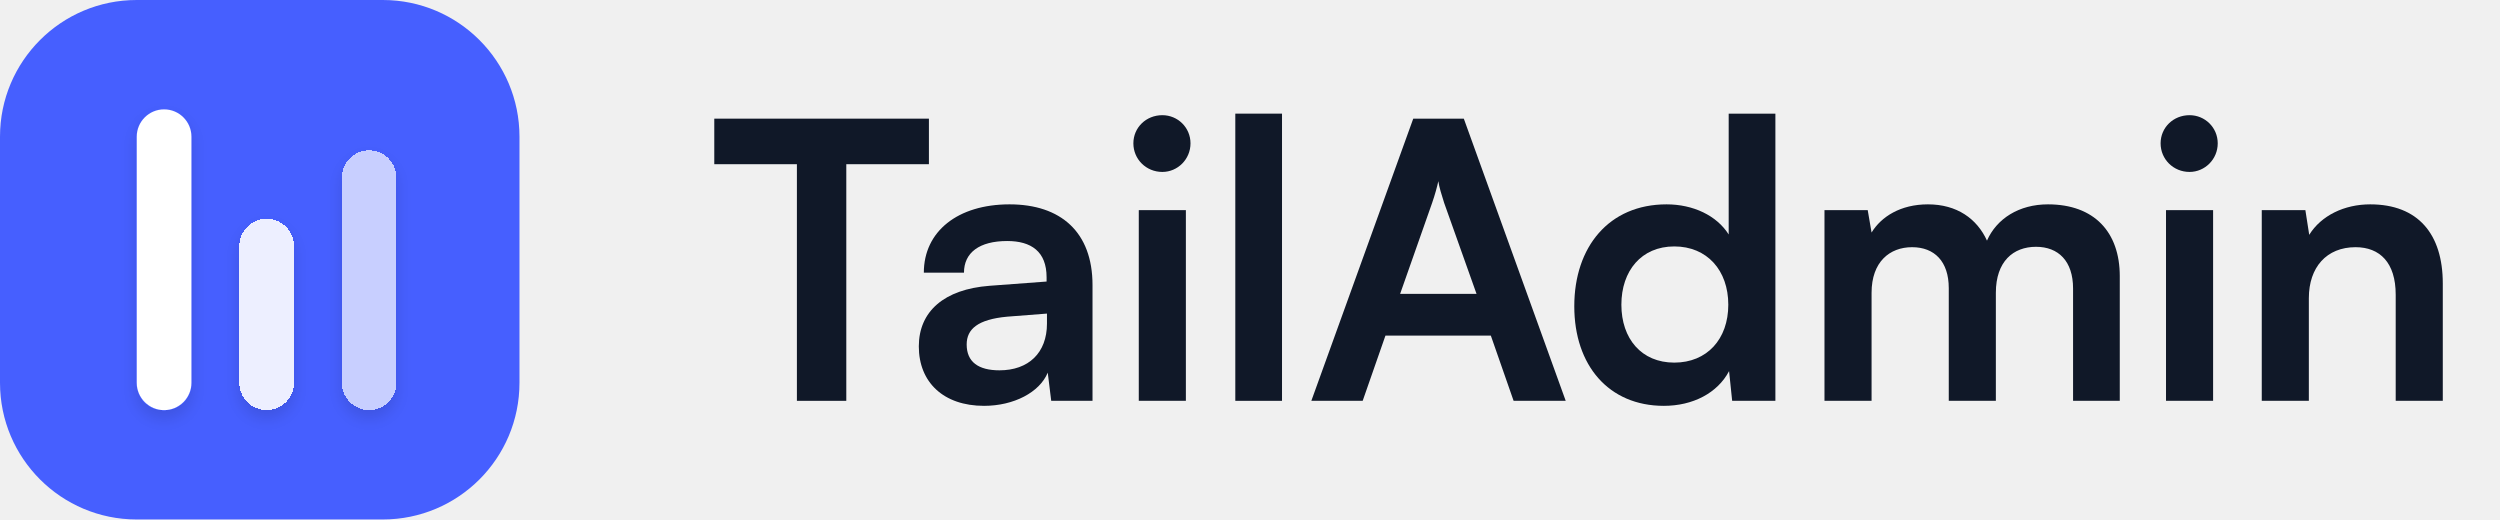
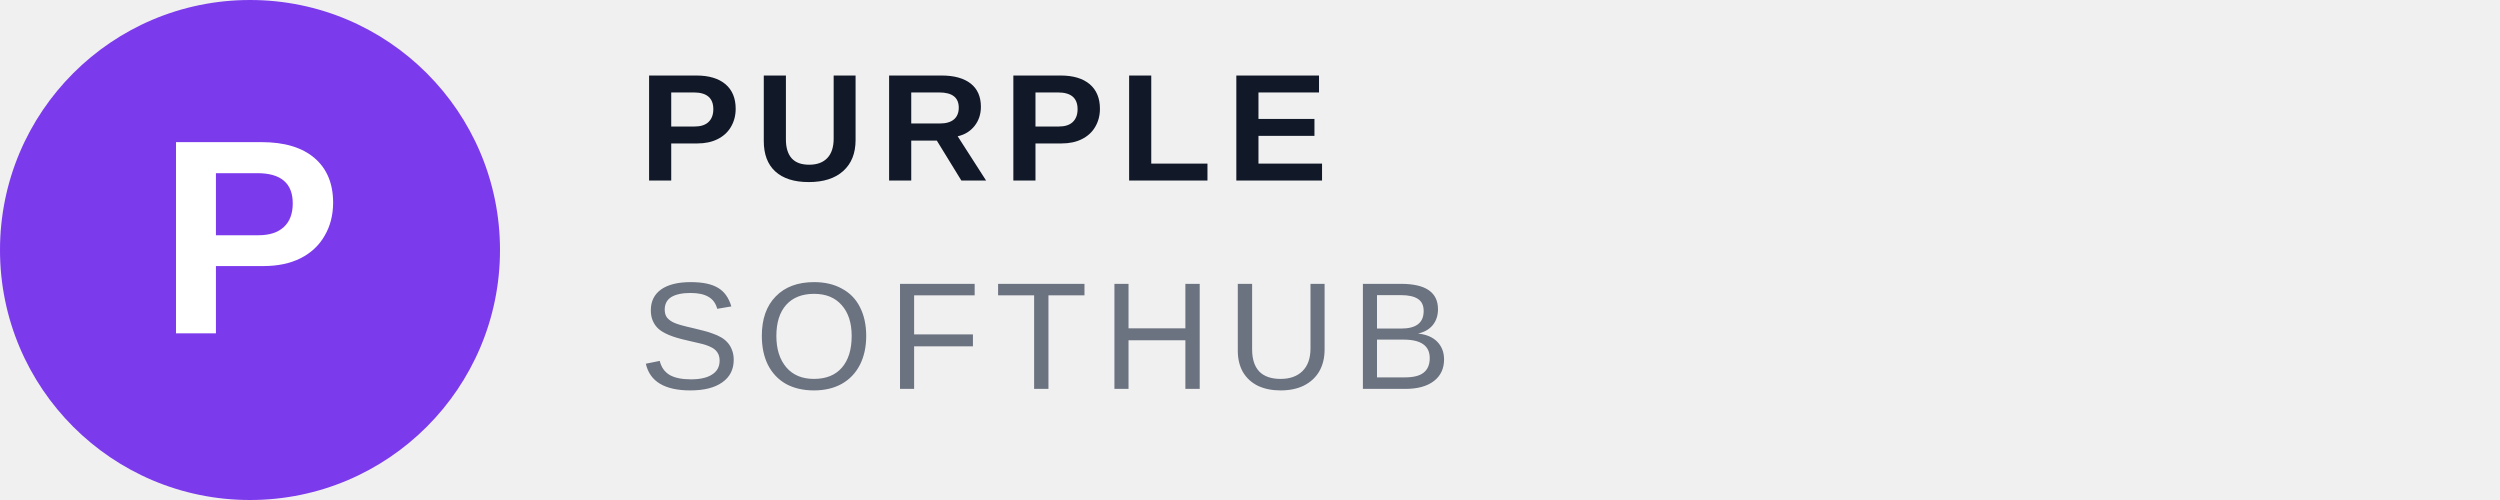
- <svg xmlns="http://www.w3.org/2000/svg" width="154" height="32" viewBox="0 0 154 32" fill="none">
-   <path d="M0 8.421C0 3.77 3.77 0 8.421 0H23.579C28.23 0 32 3.77 32 8.421V23.579C32 28.23 28.23 32 23.579 32H8.421C3.77 32 0 28.23 0 23.579V8.421Z" fill="#465FFF" />
-   <g filter="url(#filter0_d_1624_24907)">
-     <path d="M8.424 8.422C8.424 7.491 9.178 6.737 10.108 6.737V6.737C11.038 6.737 11.792 7.491 11.792 8.422V23.579C11.792 24.51 11.038 25.264 10.108 25.264V25.264C9.178 25.264 8.424 24.51 8.424 23.579V8.422Z" fill="white" />
-   </g>
-   <g filter="url(#filter1_d_1624_24907)">
-     <path d="M14.742 15.157C14.742 14.227 15.496 13.473 16.426 13.473V13.473C17.357 13.473 18.111 14.227 18.111 15.157V23.578C18.111 24.508 17.357 25.262 16.426 25.262V25.262C15.496 25.262 14.742 24.508 14.742 23.578V15.157Z" fill="white" fill-opacity="0.9" shape-rendering="crispEdges" />
-   </g>
-   <g filter="url(#filter2_d_1624_24907)">
-     <path d="M21.055 10.946C21.055 10.016 21.809 9.262 22.739 9.262V9.262C23.669 9.262 24.423 10.016 24.423 10.946V23.578C24.423 24.508 23.669 25.262 22.739 25.262V25.262C21.809 25.262 21.055 24.508 21.055 23.578V10.946Z" fill="white" fill-opacity="0.7" shape-rendering="crispEdges" />
-   </g>
-   <path d="M44 10.115H49.089V24.691H52.132V10.115H57.221V7.309H44V10.115Z" fill="#101828" />
-   <path d="M60.617 25C62.448 25 64.042 24.168 64.541 22.955L64.755 24.691H67.299V17.558C67.299 14.3 65.349 12.588 62.187 12.588C59.001 12.588 56.908 14.252 56.908 16.797H59.381C59.381 15.56 60.332 14.847 62.044 14.847C63.519 14.847 64.47 15.489 64.47 17.082V17.343L60.95 17.605C58.168 17.819 56.599 19.174 56.599 21.338C56.599 23.549 58.121 25 60.617 25ZM61.569 22.812C60.261 22.812 59.547 22.289 59.547 21.219C59.547 20.268 60.237 19.674 62.044 19.507L64.493 19.317V19.935C64.493 21.742 63.352 22.812 61.569 22.812Z" fill="#101828" />
-   <path d="M71.6 10.591C72.551 10.591 73.335 9.806 73.335 8.831C73.335 7.856 72.551 7.095 71.6 7.095C70.601 7.095 69.816 7.856 69.816 8.831C69.816 9.806 70.601 10.591 71.6 10.591ZM70.149 24.691H73.05V12.944H70.149V24.691Z" fill="#101828" />
-   <path d="M78.972 24.691V7H76.095V24.691H78.972Z" fill="#101828" />
-   <path d="M83.941 24.691L85.344 20.672H91.835L93.238 24.691H96.448L90.171 7.309H87.056L80.778 24.691H83.941ZM88.221 12.493C88.387 12.017 88.53 11.494 88.601 11.161C88.649 11.518 88.815 12.041 88.958 12.493L90.955 18.104H86.247L88.221 12.493Z" fill="#101828" />
-   <path d="M102.493 25C104.276 25 105.798 24.215 106.511 22.86L106.701 24.691H109.364V7H106.487V14.443C105.75 13.277 104.3 12.588 102.659 12.588C99.116 12.588 96.976 15.203 96.976 18.865C96.976 22.503 99.092 25 102.493 25ZM103.135 22.337C101.113 22.337 99.877 20.863 99.877 18.77C99.877 16.678 101.113 15.18 103.135 15.18C105.156 15.18 106.463 16.654 106.463 18.77C106.463 20.886 105.156 22.337 103.135 22.337Z" fill="#101828" />
-   <path d="M115.289 24.691V18.033C115.289 16.131 116.406 15.227 117.785 15.227C119.164 15.227 120.044 16.107 120.044 17.748V24.691H122.945V18.033C122.945 16.107 124.015 15.203 125.418 15.203C126.797 15.203 127.701 16.083 127.701 17.771V24.691H130.578V17.011C130.578 14.3 129.008 12.588 126.155 12.588C124.372 12.588 122.993 13.468 122.398 14.823C121.78 13.468 120.543 12.588 118.76 12.588C117.072 12.588 115.883 13.349 115.289 14.324L115.051 12.944H112.388V24.691H115.289Z" fill="#101828" />
-   <path d="M134.876 10.591C135.827 10.591 136.612 9.806 136.612 8.831C136.612 7.856 135.827 7.095 134.876 7.095C133.877 7.095 133.093 7.856 133.093 8.831C133.093 9.806 133.877 10.591 134.876 10.591ZM133.426 24.691H136.327V12.944H133.426V24.691Z" fill="#101828" />
-   <path d="M142.225 24.691V18.366C142.225 16.464 143.318 15.227 145.102 15.227C146.6 15.227 147.575 16.178 147.575 18.152V24.691H150.476V17.462C150.476 14.419 148.954 12.588 146.005 12.588C144.412 12.588 142.985 13.277 142.248 14.466L142.011 12.944H139.324V24.691H142.225Z" fill="#101828" />
-   <defs>
-     <filter id="filter0_d_1624_24907" x="7.424" y="6.237" width="5.368" height="20.526" filterUnits="userSpaceOnUse" color-interpolation-filters="sRGB">
-       <feFlood flood-opacity="0" result="BackgroundImageFix" />
-       <feColorMatrix in="SourceAlpha" type="matrix" values="0 0 0 0 0 0 0 0 0 0 0 0 0 0 0 0 0 0 127 0" result="hardAlpha" />
-       <feOffset dy="0.5" />
-       <feGaussianBlur stdDeviation="0.5" />
-       <feComposite in2="hardAlpha" operator="out" />
-       <feColorMatrix type="matrix" values="0 0 0 0 0 0 0 0 0 0 0 0 0 0 0 0 0 0 0.12 0" />
-       <feBlend mode="normal" in2="BackgroundImageFix" result="effect1_dropShadow_1624_24907" />
-       <feBlend mode="normal" in="SourceGraphic" in2="effect1_dropShadow_1624_24907" result="shape" />
-     </filter>
-     <filter id="filter1_d_1624_24907" x="13.742" y="12.973" width="5.368" height="13.79" filterUnits="userSpaceOnUse" color-interpolation-filters="sRGB">
-       <feFlood flood-opacity="0" result="BackgroundImageFix" />
-       <feColorMatrix in="SourceAlpha" type="matrix" values="0 0 0 0 0 0 0 0 0 0 0 0 0 0 0 0 0 0 127 0" result="hardAlpha" />
-       <feOffset dy="0.5" />
-       <feGaussianBlur stdDeviation="0.5" />
-       <feComposite in2="hardAlpha" operator="out" />
-       <feColorMatrix type="matrix" values="0 0 0 0 0 0 0 0 0 0 0 0 0 0 0 0 0 0 0.12 0" />
-       <feBlend mode="normal" in2="BackgroundImageFix" result="effect1_dropShadow_1624_24907" />
-       <feBlend mode="normal" in="SourceGraphic" in2="effect1_dropShadow_1624_24907" result="shape" />
-     </filter>
-     <filter id="filter2_d_1624_24907" x="20.055" y="8.762" width="5.368" height="18" filterUnits="userSpaceOnUse" color-interpolation-filters="sRGB">
-       <feFlood flood-opacity="0" result="BackgroundImageFix" />
-       <feColorMatrix in="SourceAlpha" type="matrix" values="0 0 0 0 0 0 0 0 0 0 0 0 0 0 0 0 0 0 127 0" result="hardAlpha" />
-       <feOffset dy="0.5" />
-       <feGaussianBlur stdDeviation="0.5" />
-       <feComposite in2="hardAlpha" operator="out" />
-       <feColorMatrix type="matrix" values="0 0 0 0 0 0 0 0 0 0 0 0 0 0 0 0 0 0 0.12 0" />
-       <feBlend mode="normal" in2="BackgroundImageFix" result="effect1_dropShadow_1624_24907" />
-       <feBlend mode="normal" in="SourceGraphic" in2="effect1_dropShadow_1624_24907" result="shape" />
-     </filter>
-   </defs>
+ <svg xmlns="http://www.w3.org/2000/svg" width="180" height="36" viewBox="0 0 180 36" fill="none">
+   <circle cx="18" cy="18" r="18" fill="#7C3AED" />
+   <text x="18" y="24" font-family="Arial, sans-serif" font-size="20" font-weight="800" fill="white" text-anchor="middle">P</text>
+   <text x="46" y="13" font-family="Arial, sans-serif" font-size="11" font-weight="700" fill="#111827" letter-spacing="1">PURPLE</text>
+   <text x="46" y="28" font-family="Arial, sans-serif" font-size="11" font-weight="400" fill="#6B7280" letter-spacing="1">SOFTHUB</text>
</svg>
